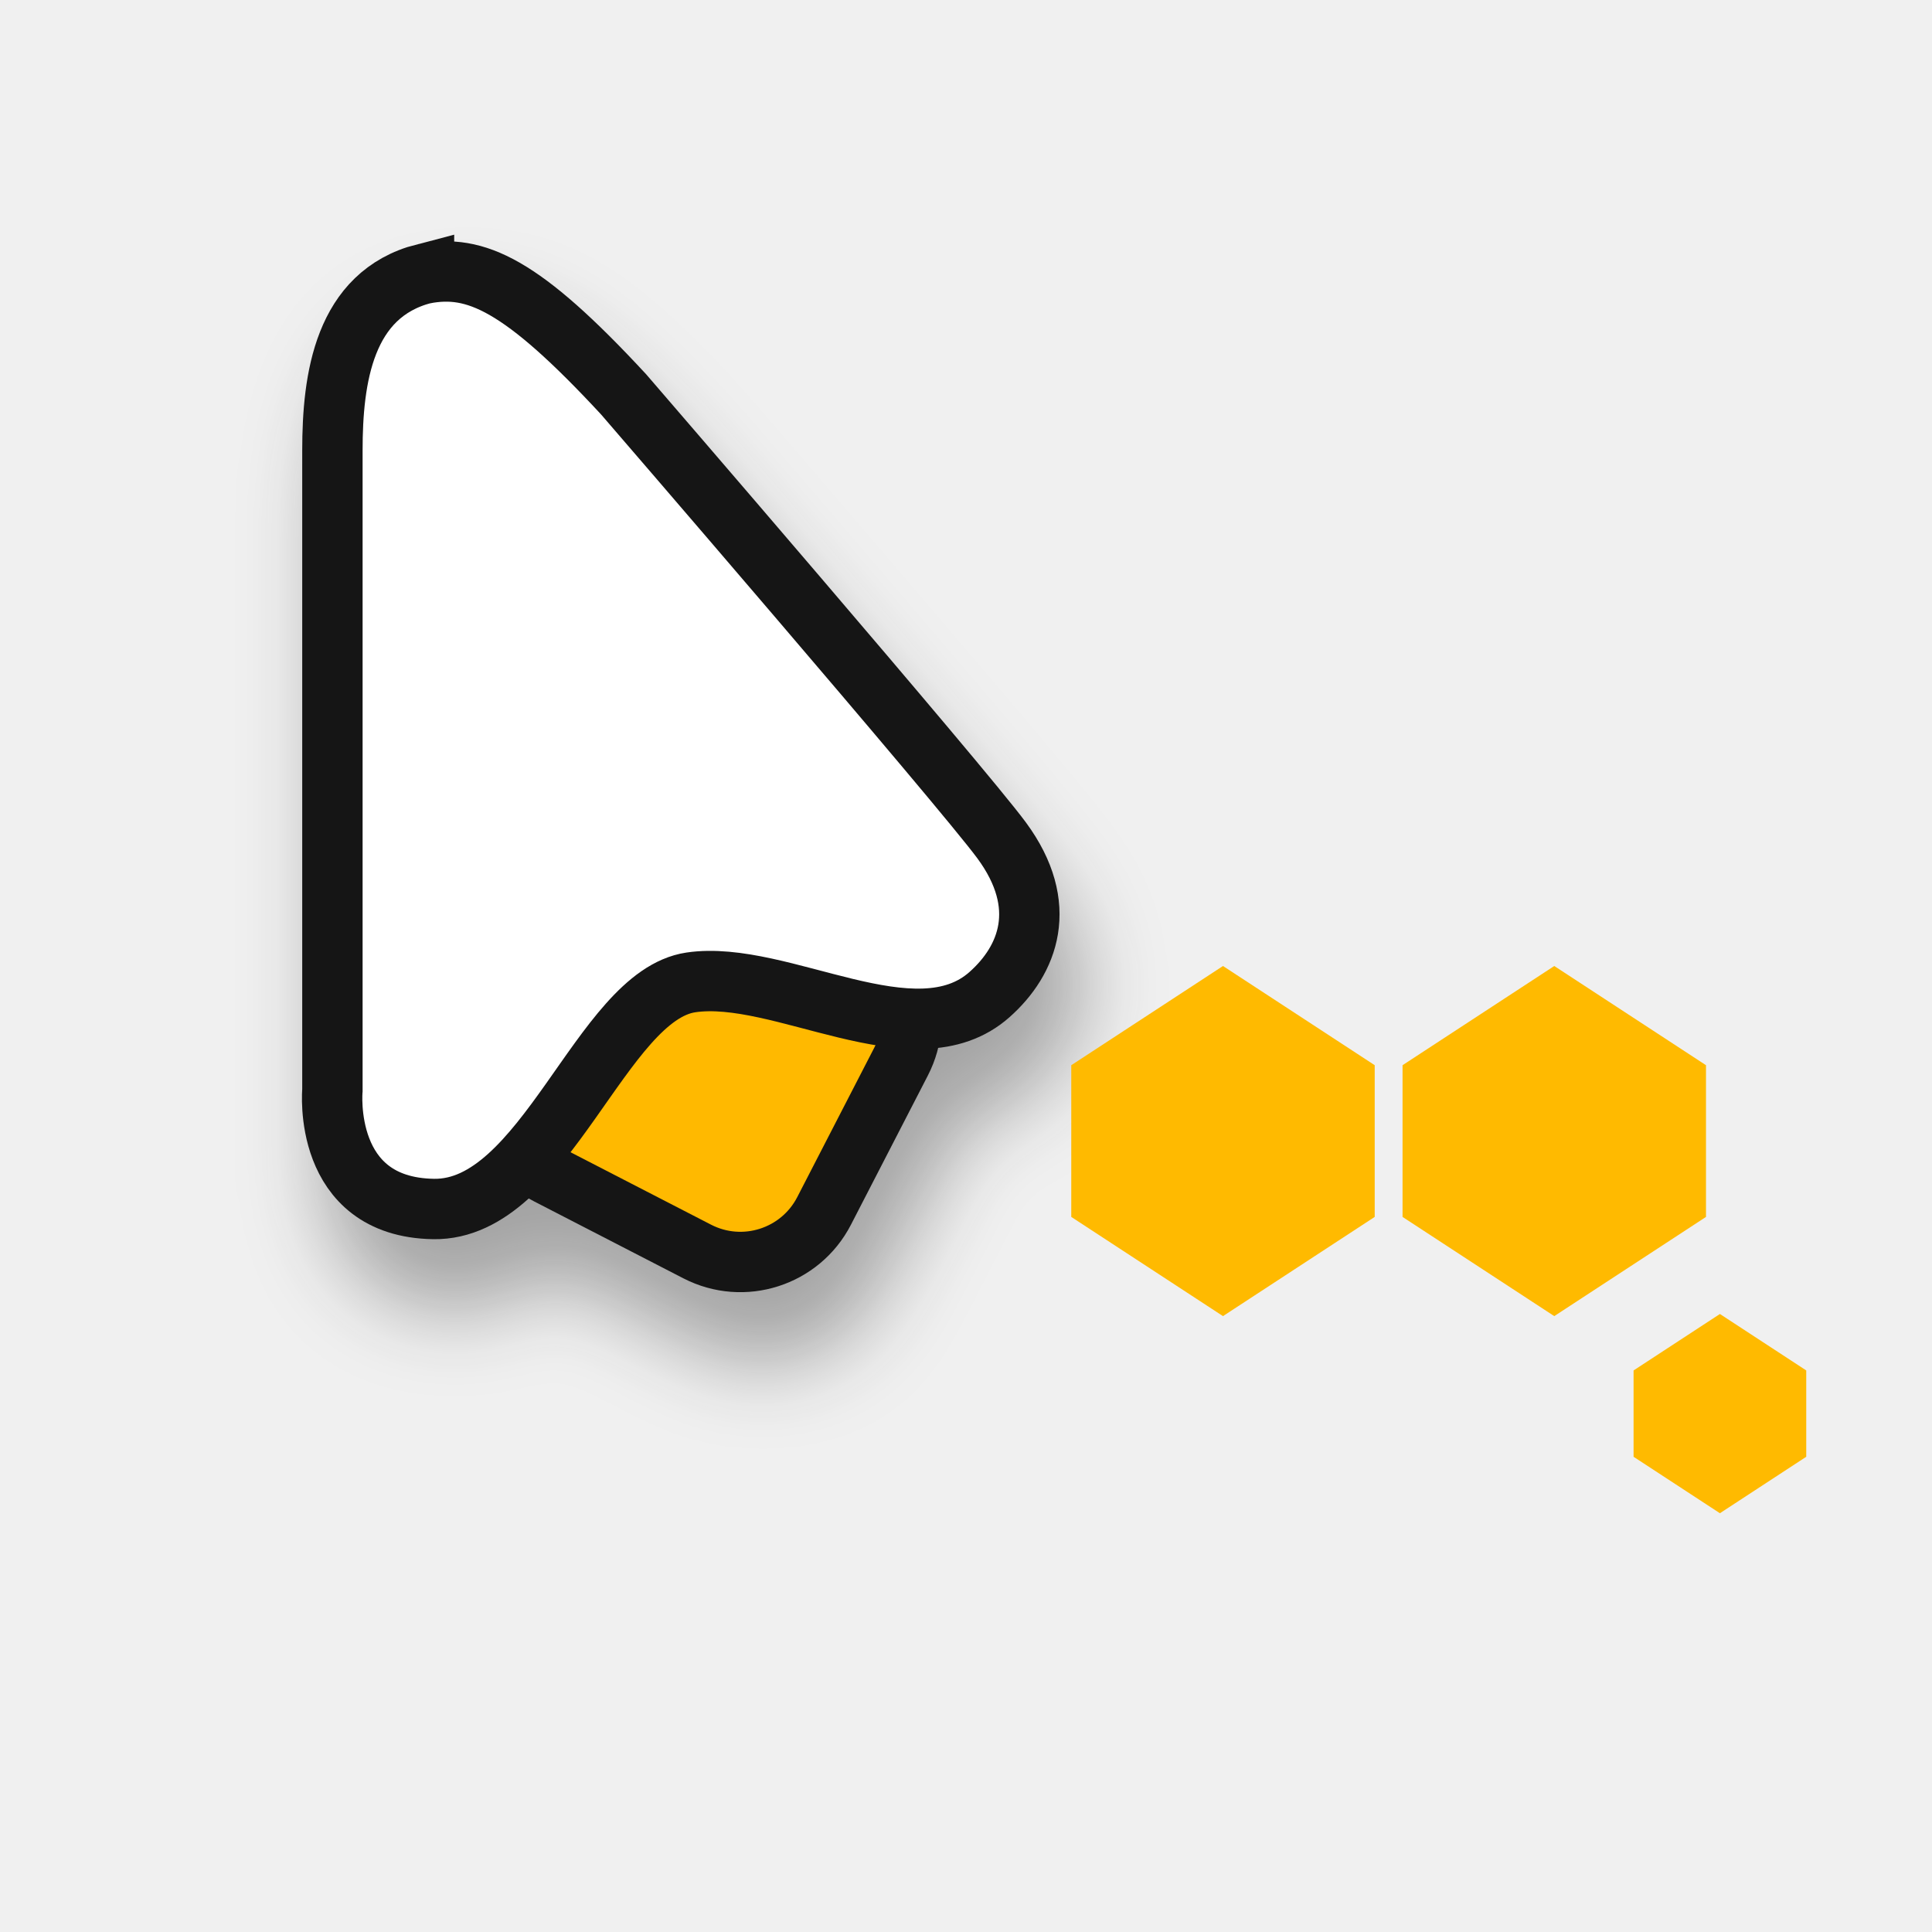
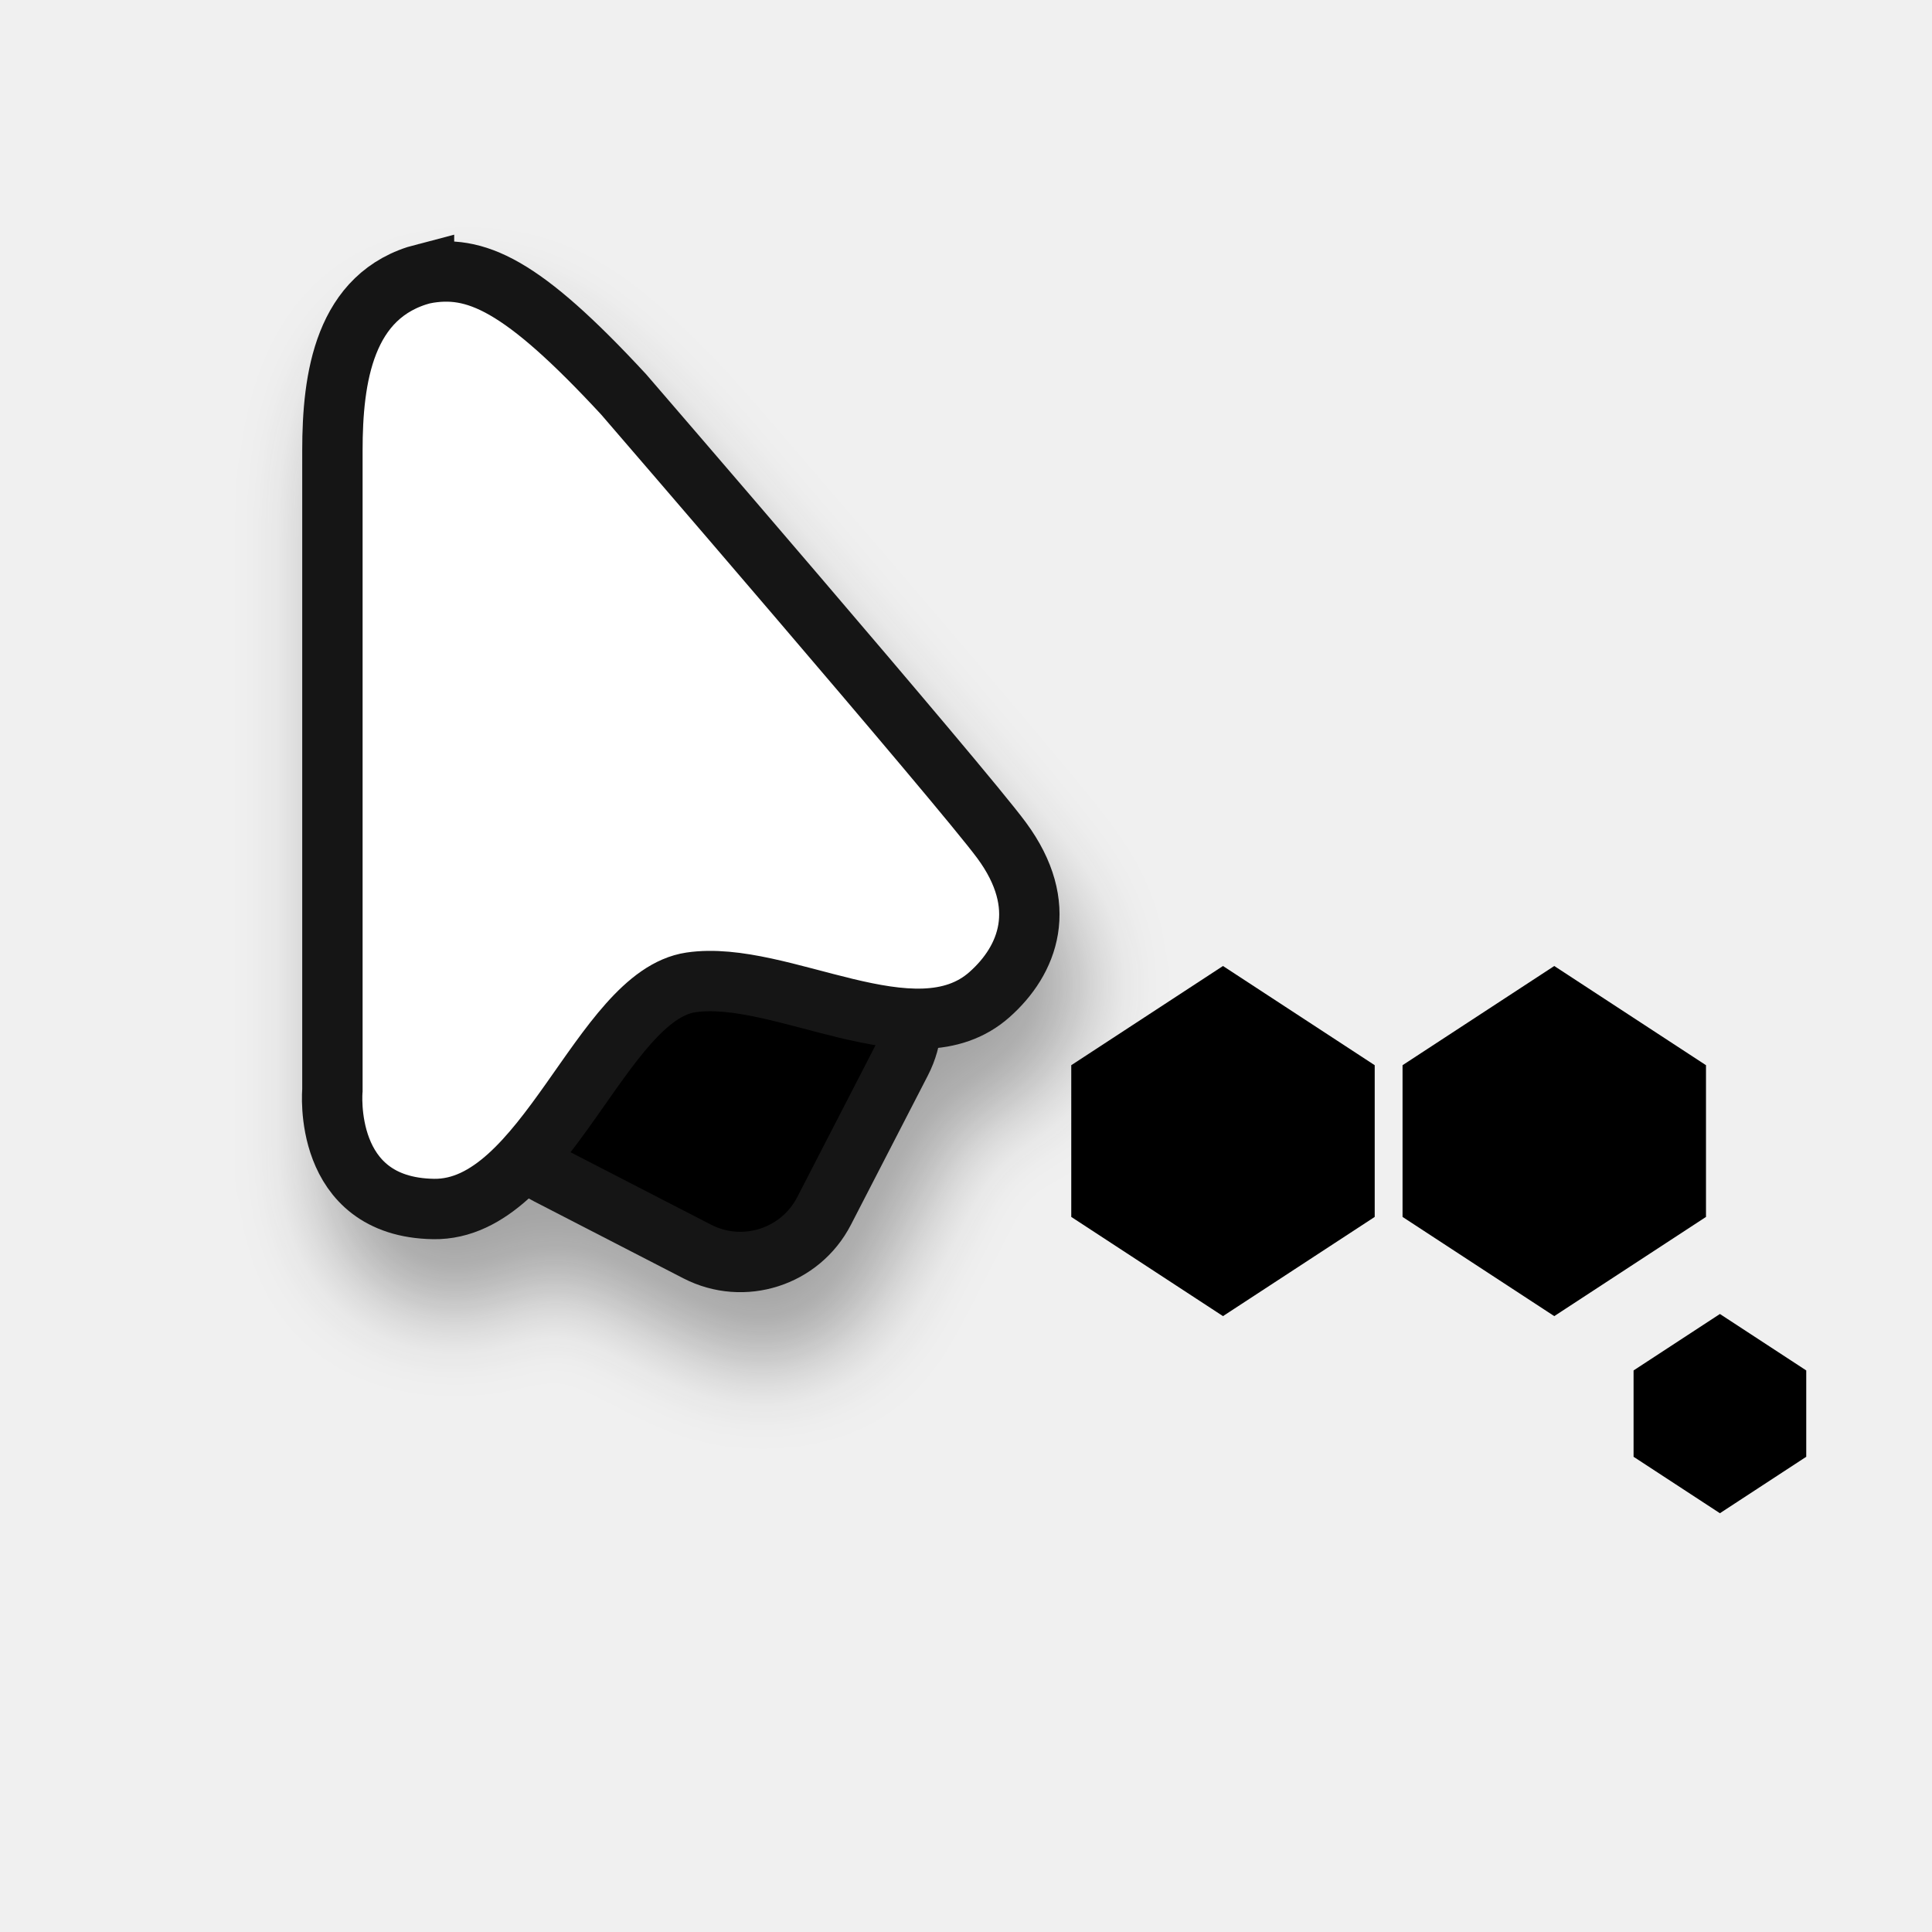
<svg xmlns="http://www.w3.org/2000/svg" width="32" height="32" version="1.1" viewBox="0 0 32 32" id="svg70">
  <defs id="defs38">
    <filter id="b" x="-.162" y="-.095" width="1.324" height="1.191" color-interpolation-filters="sRGB">
      <feGaussianBlur stdDeviation="0.628" id="feGaussianBlur2" />
    </filter>
    <filter id="h" x="-.12" y="-.12" width="1.24" height="1.24" color-interpolation-filters="sRGB">
      <feGaussianBlur stdDeviation="0.65" id="feGaussianBlur5" />
    </filter>
    <linearGradient id="g" x1="17.871" x2="17.871" y1="7.668" y2="17.893" gradientTransform="matrix(0.60764,0,0,0.58122,11.1,1033.5)" gradientUnits="userSpaceOnUse">
      <stop stop-color="#FBB114" offset="0" id="stop8" />
      <stop stop-color="#FF9508" offset="1" id="stop10" />
    </linearGradient>
    <linearGradient id="f" x1="23.954" x2="23.954" y1="8.61" y2="19.256" gradientTransform="matrix(0.5582,0,0,0.6327,11.1,1033.5)" gradientUnits="userSpaceOnUse">
      <stop stop-color="#FF645D" offset="0" id="stop13" />
      <stop stop-color="#FF4332" offset="1" id="stop15" />
    </linearGradient>
    <linearGradient id="e" x1="20.127" x2="20.127" y1="19.205" y2="29.033" gradientTransform="matrix(0.65219,0,0,0.54152,11.1,1033.5)" gradientUnits="userSpaceOnUse">
      <stop stop-color="#CA70E1" offset="0" id="stop18" />
      <stop stop-color="#B452CB" offset="1" id="stop20" />
    </linearGradient>
    <linearGradient id="d" x1="16.36" x2="16.36" y1="17.893" y2="28.118" gradientTransform="matrix(0.60764,0,0,0.58122,11.1,1033.5)" gradientUnits="userSpaceOnUse">
      <stop stop-color="#14ADF6" offset="0" id="stop23" />
      <stop stop-color="#1191F4" offset="1" id="stop25" />
    </linearGradient>
    <linearGradient id="c" x1="13.308" x2="13.308" y1="13.619" y2="24.265" gradientTransform="matrix(0.5582,0,0,0.6327,11.1,1033.5)" gradientUnits="userSpaceOnUse">
      <stop stop-color="#52CF30" offset="0" id="stop28" />
      <stop stop-color="#3BBD1C" offset="1" id="stop30" />
    </linearGradient>
    <linearGradient id="a" x1="11.766" x2="11.766" y1="9.377" y2="19.205" gradientTransform="matrix(0.65219,0,0,0.54152,11.1,1033.5)" gradientUnits="userSpaceOnUse">
      <stop stop-color="#FFD305" offset="0" id="stop33" />
      <stop stop-color="#FDCF01" offset="1" id="stop35" />
    </linearGradient>
    <linearGradient id="a-3" gradientTransform="matrix(0.3976477,0.3976477,-0.3803615,0.3803615,23,9.388226)" gradientUnits="userSpaceOnUse" x1="17.871" x2="17.871" y1="7.669" y2="17.893">
      <stop offset="0" stop-color="#fbb114" id="stop2" />
      <stop offset="1" stop-color="#ff9508" id="stop4" />
    </linearGradient>
    <linearGradient id="b-6" gradientTransform="matrix(0.3652959,0.3652959,-0.4140476,0.4140476,23,9.388226)" gradientUnits="userSpaceOnUse" x1="23.954" x2="23.954" y1="8.61" y2="19.256">
      <stop offset="0" stop-color="#ff645d" id="stop7" />
      <stop offset="1" stop-color="#ff4332" id="stop9" />
    </linearGradient>
    <linearGradient id="c-7" gradientTransform="matrix(0.4268026,0.4268026,-0.354379,0.354379,23,9.388226)" gradientUnits="userSpaceOnUse" x1="20.127" x2="20.127" y1="19.205" y2="29.033">
      <stop offset="0" stop-color="#ca70e1" id="stop12" />
      <stop offset="1" stop-color="#b452cb" id="stop14" />
    </linearGradient>
    <linearGradient id="d-5" gradientTransform="matrix(0.3976477,0.3976477,-0.3803615,0.3803615,23,9.388226)" gradientUnits="userSpaceOnUse" x1="16.36" x2="16.36" y1="17.893" y2="28.118">
      <stop offset="0" stop-color="#14adf6" id="stop17" />
      <stop offset="1" stop-color="#1191f4" id="stop19" />
    </linearGradient>
    <linearGradient id="e-3" gradientTransform="matrix(0.3652959,0.3652959,-0.4140476,0.4140476,23,9.388226)" gradientUnits="userSpaceOnUse" x1="13.308" x2="13.308" y1="13.619" y2="24.265">
      <stop offset="0" stop-color="#52cf30" id="stop22" />
      <stop offset="1" stop-color="#3bbd1c" id="stop24" />
    </linearGradient>
    <linearGradient id="f-5" gradientTransform="matrix(0.4268026,0.4268026,-0.354379,0.354379,23,9.388226)" gradientUnits="userSpaceOnUse" x1="11.766" x2="11.766" y1="9.377" y2="19.205">
      <stop offset="0" stop-color="#ffd305" id="stop27" />
      <stop offset="1" stop-color="#fdcf01" id="stop29" />
    </linearGradient>
    <filter id="filter980" x="-0.129" y="-0.093" width="1.258" height="1.186" color-interpolation-filters="sRGB">
      <feGaussianBlur stdDeviation="0.674" id="feGaussianBlur4" />
    </filter>
  </defs>
  <g transform="translate(21.39372,-0.4669016)" id="g21">
    <path d="m -13.694,5.65 c -0.136,0.002 -0.268,0.016 -0.396,0.041 l -0.016,0.002 -0.016,0.004 c -0.817,0.211 -1.341,0.802 -1.596,1.445 -0.254,0.643 -0.295,1.344 -0.295,1.967 v 10.598 l 0.002,-0.045 c 0,0 -0.063,0.581 0.174,1.197 0.236,0.616 0.891,1.298 1.992,1.315 0.624,0.01 1.156,-0.289 1.58,-0.672 0.003,-0.003 0.005,-0.007 0.008,-0.01 0.029,0.017 0.054,0.039 0.084,0.055 l 2.473,1.273 c 1.007,0.519 2.256,0.12 2.775,-0.887 l 1.273,-2.473 c 0.077,-0.149 0.128,-0.304 0.166,-0.461 0.418,-0.048 0.839,-0.194 1.188,-0.504 0.383,-0.34 0.709,-0.803 0.803,-1.377 0.094,-0.574 -0.07,-1.224 -0.531,-1.85 -0.393,-0.533 -1.922,-2.329 -3.404,-4.062 -1.482,-1.734 -2.879,-3.353 -2.879,-3.353 l -0.006,-0.006 -0.006,-0.008 c -0.862,-0.931 -1.498,-1.502 -2.088,-1.84 -0.442,-0.254 -0.878,-0.356 -1.285,-0.35 z" color="#000000" color-rendering="auto" dominant-baseline="auto" fill="#151515" filter="url(#filter980)" image-rendering="auto" opacity="0.35" shape-rendering="auto" solid-color="#000000" stop-color="#000000" style="font-variant-ligatures:normal;font-variant-position:normal;font-variant-caps:normal;font-variant-numeric:normal;font-variant-alternates:normal;font-variant-east-asian:normal;font-feature-settings:normal;font-variation-settings:normal;text-indent:0;text-decoration:none;text-decoration-line:none;text-decoration-style:solid;text-decoration-color:#000000;text-transform:none;text-orientation:mixed;white-space:normal;shape-padding:0;shape-margin:0;inline-size:0;isolation:auto;mix-blend-mode:normal" id="path9" />
    <g transform="translate(-21.131,-1.5754)" id="g19">
      <g transform="translate(15.967,-0.57951)" id="g17">
        <g transform="translate(7.3111,3.5926)" stroke="#151515" id="g15">
-           <rect transform="rotate(27.27)" x="-5.949" y="17.155" width="5.902" height="5.902" ry="1.56" fill="#ffb900" id="rect11" />
+           <rect transform="rotate(27.27)" x="-5.949" y="17.155" width="5.902" height="5.902" ry="1.56" fill="#{}" id="rect11" />
          <path d="m -16.518,3.562 c -1.328,0.344 -1.517,1.734 -1.517,2.927 v 10.598 c 0,0 -0.178,1.938 1.676,1.967 1.854,0.029 2.771,-3.533 4.261,-3.753 1.49,-0.221 3.712,1.297 4.946,0.202 0.639,-0.567 1.002,-1.469 0.201,-2.555 -0.671,-0.91 -6.26,-7.386 -6.26,-7.386 -1.693,-1.829 -2.456,-2.164 -3.307,-1.999 z" fill="#ffffff" stroke-width="1px" id="path13" />
        </g>
      </g>
    </g>
  </g>
  <rect width="24" height="24" fill="none" opacity="0.2" id="rect46" x="-0.936" y="1" />
-   <g id="g1885" transform="matrix(0.1933043,0,0,0.1933043,6.758471,-181.5354)" style="fill:#ffba00;fill-opacity:1">
-     <path id="path1875" style="opacity:1;fill:#ffba00;fill-opacity:1;stroke-width:2.986" d="m 56.828,1030.388 13,-8.5 13,8.5 -13,8.5 z" />
-     <g id="g1881" transform="translate(24.57172)" style="fill:#ffba00;fill-opacity:1">
-       <rect style="fill:#ffba00;fill-opacity:1;stroke-width:3.105" id="rect1877" width="13" height="13" x="32.256" y="1030.388" />
-       <rect style="fill:#ffba00;fill-opacity:1;stroke-width:3.105" id="rect1879" width="13" height="13" x="45.256" y="1030.388" />
+   <g id="g1885" transform="matrix(0.1933043,0,0,0.1933043,6.758471,-181.5354)" style="fill:#{};fill-opacity:1">
+     <path id="path1875" style="opacity:1;fill:#{};fill-opacity:1;stroke-width:2.986" d="m 56.828,1030.388 13,-8.5 13,8.5 -13,8.5 z" />
+     <g id="g1881" transform="translate(24.57172)" style="fill:#{};fill-opacity:1">
+       <rect style="fill:#{};fill-opacity:1;stroke-width:3.105" id="rect1877" width="13" height="13" x="32.256" y="1030.388" />
+       <rect style="fill:#{};fill-opacity:1;stroke-width:3.105" id="rect1879" width="13" height="13" x="45.256" y="1030.388" />
    </g>
-     <path id="path1883" style="opacity:1;fill:#ffba00;fill-opacity:1;stroke-width:2.986" d="m 56.828,1043.388 13,8.5 13,-8.5 -13,-8.5 z" />
+     <path id="path1883" style="opacity:1;fill:#{};fill-opacity:1;stroke-width:2.986" d="m 56.828,1043.388 13,8.5 13,-8.5 -13,-8.5 z" />
  </g>
-   <g id="g1897" transform="matrix(0.1933043,0,0,0.1933043,12.24551,-181.5354)" style="fill:#ffba00;fill-opacity:1">
-     <path id="path1887" style="opacity:1;fill:#ffba00;fill-opacity:1;stroke-width:2.986" d="m 56.828,1030.388 13,-8.5 13,8.5 -13,8.5 z" />
-     <g id="g1893" transform="translate(24.57172)" style="fill:#ffba00;fill-opacity:1">
-       <rect style="fill:#ffba00;fill-opacity:1;stroke-width:3.105" id="rect1889" width="13" height="13" x="32.256" y="1030.388" />
-       <rect style="fill:#ffba00;fill-opacity:1;stroke-width:3.105" id="rect1891" width="13" height="13" x="45.256" y="1030.388" />
+   <g id="g1897" transform="matrix(0.1933043,0,0,0.1933043,12.24551,-181.5354)" style="fill:#{};fill-opacity:1">
+     <path id="path1887" style="opacity:1;fill:#{};fill-opacity:1;stroke-width:2.986" d="m 56.828,1030.388 13,-8.5 13,8.5 -13,8.5 z" />
+     <g id="g1893" transform="translate(24.57172)" style="fill:#{};fill-opacity:1">
+       <rect style="fill:#{};fill-opacity:1;stroke-width:3.105" id="rect1889" width="13" height="13" x="32.256" y="1030.388" />
+       <rect style="fill:#{};fill-opacity:1;stroke-width:3.105" id="rect1891" width="13" height="13" x="45.256" y="1030.388" />
    </g>
-     <path id="path1895" style="opacity:1;fill:#ffba00;fill-opacity:1;stroke-width:2.986" d="m 56.828,1043.388 13,8.5 13,-8.5 -13,-8.5 z" />
+     <path id="path1895" style="opacity:1;fill:#{};fill-opacity:1;stroke-width:2.986" d="m 56.828,1043.388 13,8.5 13,-8.5 -13,-8.5 z" />
  </g>
-   <g id="g1170" transform="matrix(0.11,0,0,0.11,20.80599,-90.64393)" style="fill:#ffba00;fill-opacity:1">
-     <path id="path1160" style="opacity:1;fill:#ffba00;fill-opacity:1;stroke-width:2.986" d="m 56.828,1030.388 13,-8.5 13,8.5 -13,8.5 z" />
-     <g id="g1166" transform="translate(24.57172)" style="fill:#ffba00;fill-opacity:1">
-       <rect style="fill:#ffba00;fill-opacity:1;stroke-width:3.105" id="rect1162" width="13" height="13" x="32.256" y="1030.388" />
-       <rect style="fill:#ffba00;fill-opacity:1;stroke-width:3.105" id="rect1164" width="13" height="13" x="45.256" y="1030.388" />
+   <g id="g1170" transform="matrix(0.11,0,0,0.11,20.80599,-90.64393)" style="fill:#{};fill-opacity:1">
+     <path id="path1160" style="opacity:1;fill:#{};fill-opacity:1;stroke-width:2.986" d="m 56.828,1030.388 13,-8.5 13,8.5 -13,8.5 z" />
+     <g id="g1166" transform="translate(24.57172)" style="fill:#{};fill-opacity:1">
+       <rect style="fill:#{};fill-opacity:1;stroke-width:3.105" id="rect1162" width="13" height="13" x="32.256" y="1030.388" />
+       <rect style="fill:#{};fill-opacity:1;stroke-width:3.105" id="rect1164" width="13" height="13" x="45.256" y="1030.388" />
    </g>
-     <path id="path1168" style="opacity:1;fill:#ffba00;fill-opacity:1;stroke-width:2.986" d="m 56.828,1043.388 13,8.5 13,-8.5 -13,-8.5 z" />
+     <path id="path1168" style="opacity:1;fill:#{};fill-opacity:1;stroke-width:2.986" d="m 56.828,1043.388 13,8.5 13,-8.5 -13,-8.5 z" />
  </g>
</svg>
